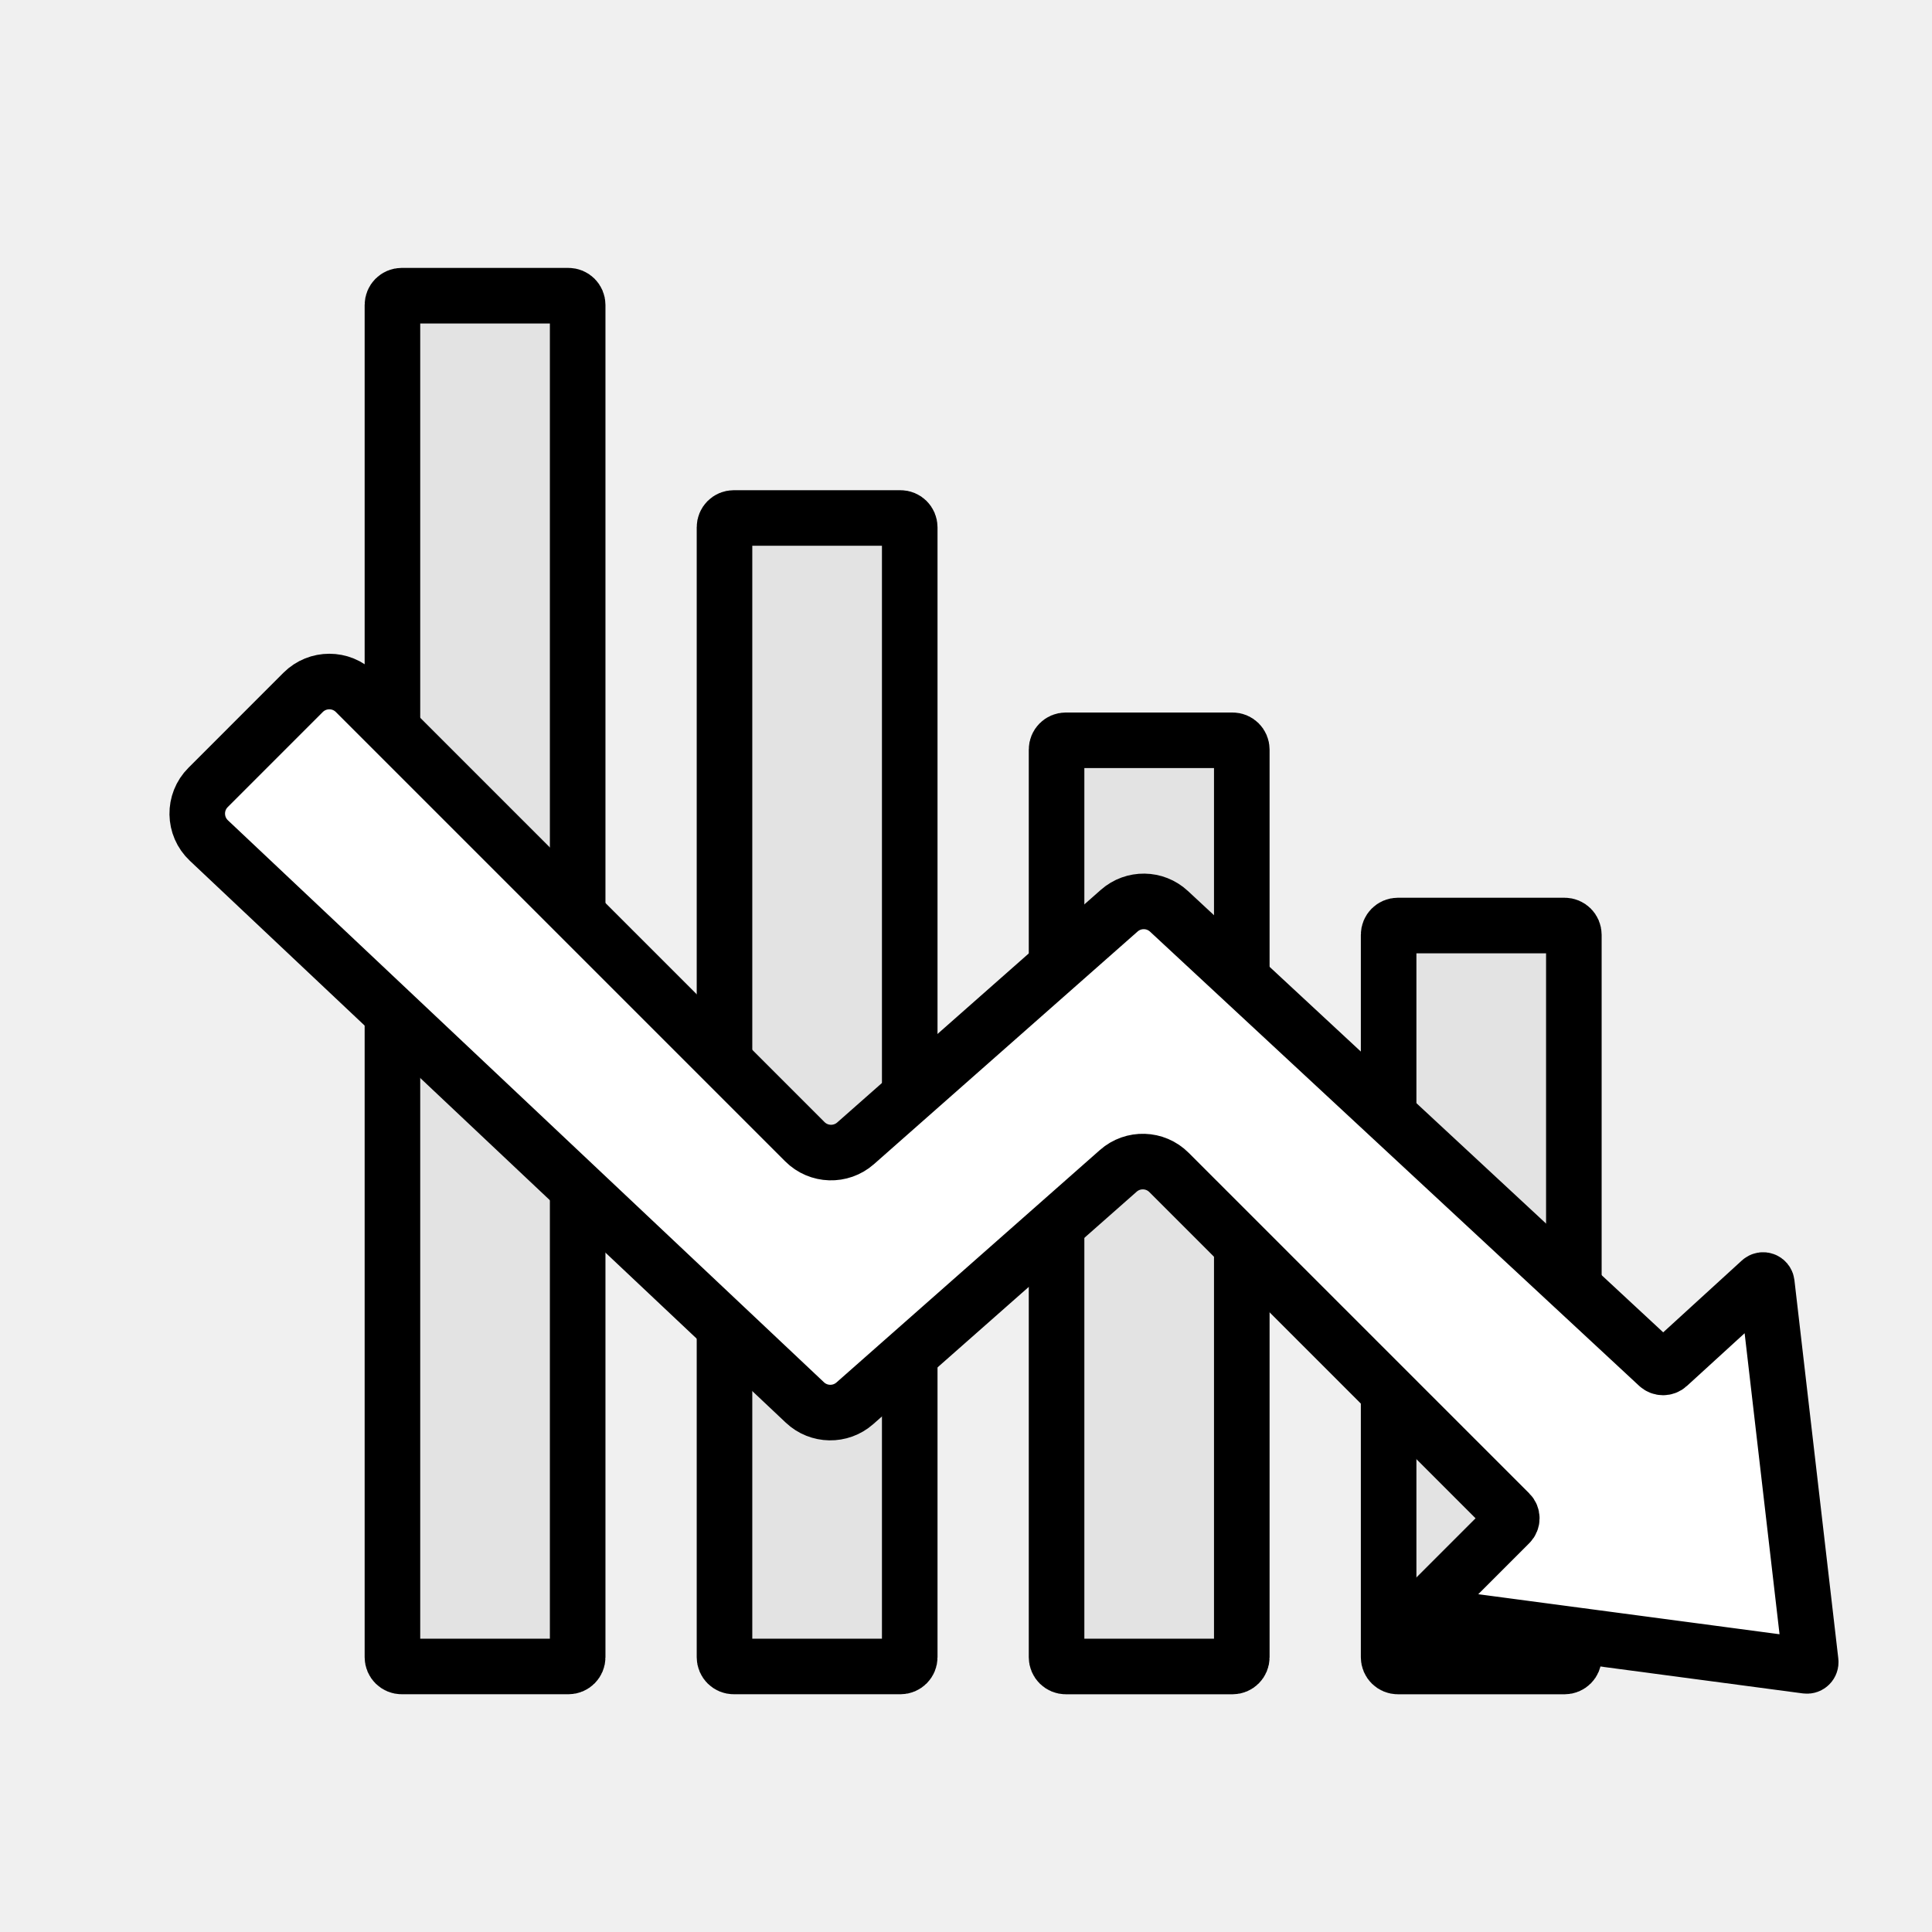
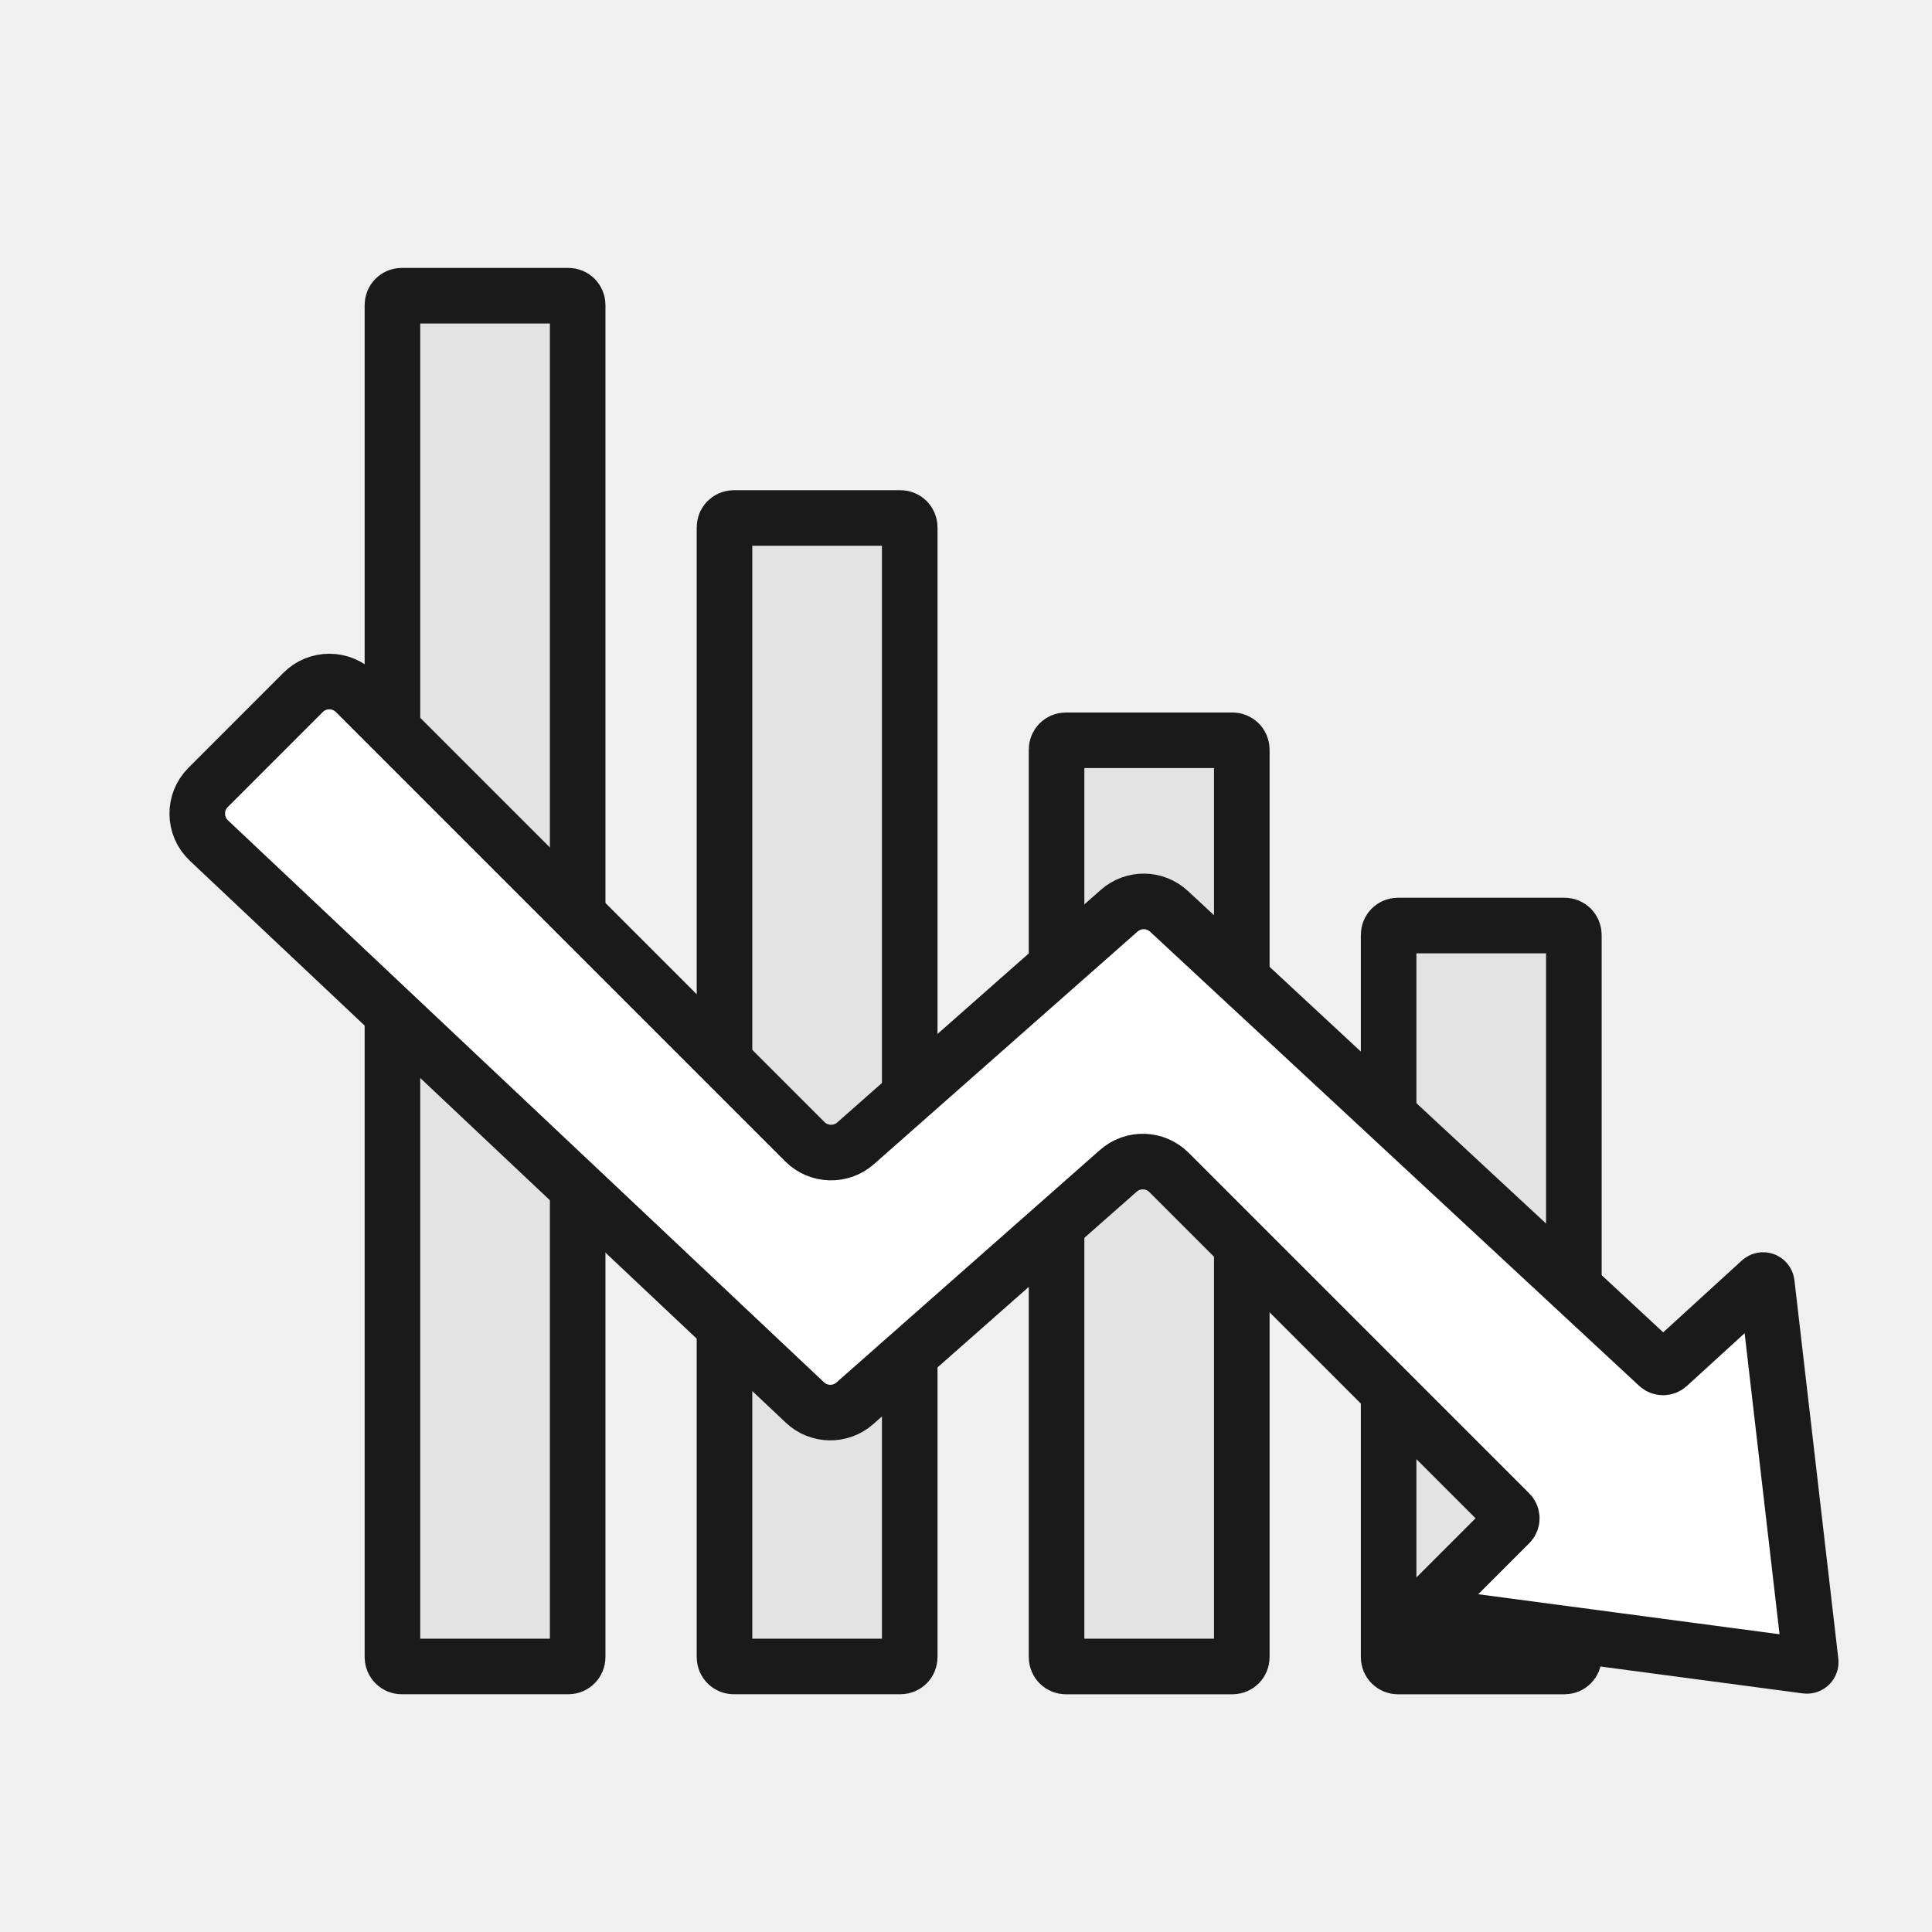
<svg xmlns="http://www.w3.org/2000/svg" width="64" height="64" viewBox="0 0 64 64" fill="none">
-   <rect x="46" y="30.659" width="6.136" height="24.546" rx="0.307" fill="#E3E3E3" stroke="black" stroke-width="1.841" />
-   <rect x="35" y="24.523" width="6.136" height="30.682" rx="0.307" fill="#E3E3E3" stroke="black" stroke-width="1.841" />
-   <rect x="24" y="17.159" width="6.136" height="38.045" rx="0.307" fill="#E3E3E3" stroke="black" stroke-width="1.841" />
-   <rect x="13" y="9.795" width="6.136" height="45.409" rx="0.307" fill="#E3E3E3" stroke="black" stroke-width="1.841" />
-   <path d="M26.663 46.459L6.92 27.844C6.416 27.37 6.404 26.573 6.894 26.084L10.041 22.936C10.521 22.457 11.298 22.457 11.777 22.936L26.662 37.821C27.12 38.279 27.856 38.302 28.342 37.874L37.076 30.167C37.549 29.75 38.261 29.759 38.723 30.188L54.925 45.233C55.019 45.319 55.163 45.32 55.258 45.234L58.323 42.434C58.397 42.367 58.516 42.411 58.528 42.511L59.982 55.048C59.991 55.127 59.923 55.194 59.844 55.184L47.246 53.51C47.145 53.497 47.104 53.373 47.176 53.302L50.008 50.469C50.104 50.373 50.104 50.218 50.008 50.122L38.724 38.838C38.266 38.38 37.531 38.357 37.045 38.786L28.317 46.487C27.841 46.906 27.124 46.894 26.663 46.459Z" fill="white" stroke="black" stroke-width="1.841" />
+   <rect x="46" y="30.659" width="6.136" height="24.546" rx="0.307" fill="#E3E3E3" stroke="#1A1A1A" stroke-width="1.841" />
+   <rect x="35" y="24.523" width="6.136" height="30.682" rx="0.307" fill="#E3E3E3" stroke="#1A1A1A" stroke-width="1.841" />
+   <rect x="24" y="17.159" width="6.136" height="38.045" rx="0.307" fill="#E3E3E3" stroke="#1A1A1A" stroke-width="1.841" />
+   <rect x="13" y="9.795" width="6.136" height="45.409" rx="0.307" fill="#E3E3E3" stroke="#1A1A1A" stroke-width="1.841" />
+   <path d="M26.663 46.459L6.92 27.844C6.416 27.37 6.404 26.573 6.894 26.084L10.041 22.936C10.521 22.457 11.298 22.457 11.777 22.936L26.662 37.821C27.12 38.279 27.856 38.302 28.342 37.874L37.076 30.167C37.549 29.75 38.261 29.759 38.723 30.188L54.925 45.233C55.019 45.319 55.163 45.32 55.258 45.234L58.323 42.434C58.397 42.367 58.516 42.411 58.528 42.511L59.982 55.048C59.991 55.127 59.923 55.194 59.844 55.184L47.246 53.51C47.145 53.497 47.104 53.373 47.176 53.302L50.008 50.469C50.104 50.373 50.104 50.218 50.008 50.122L38.724 38.838C38.266 38.38 37.531 38.357 37.045 38.786L28.317 46.487C27.841 46.906 27.124 46.894 26.663 46.459Z" fill="white" stroke="#1A1A1A" stroke-width="1.841" />
</svg>
